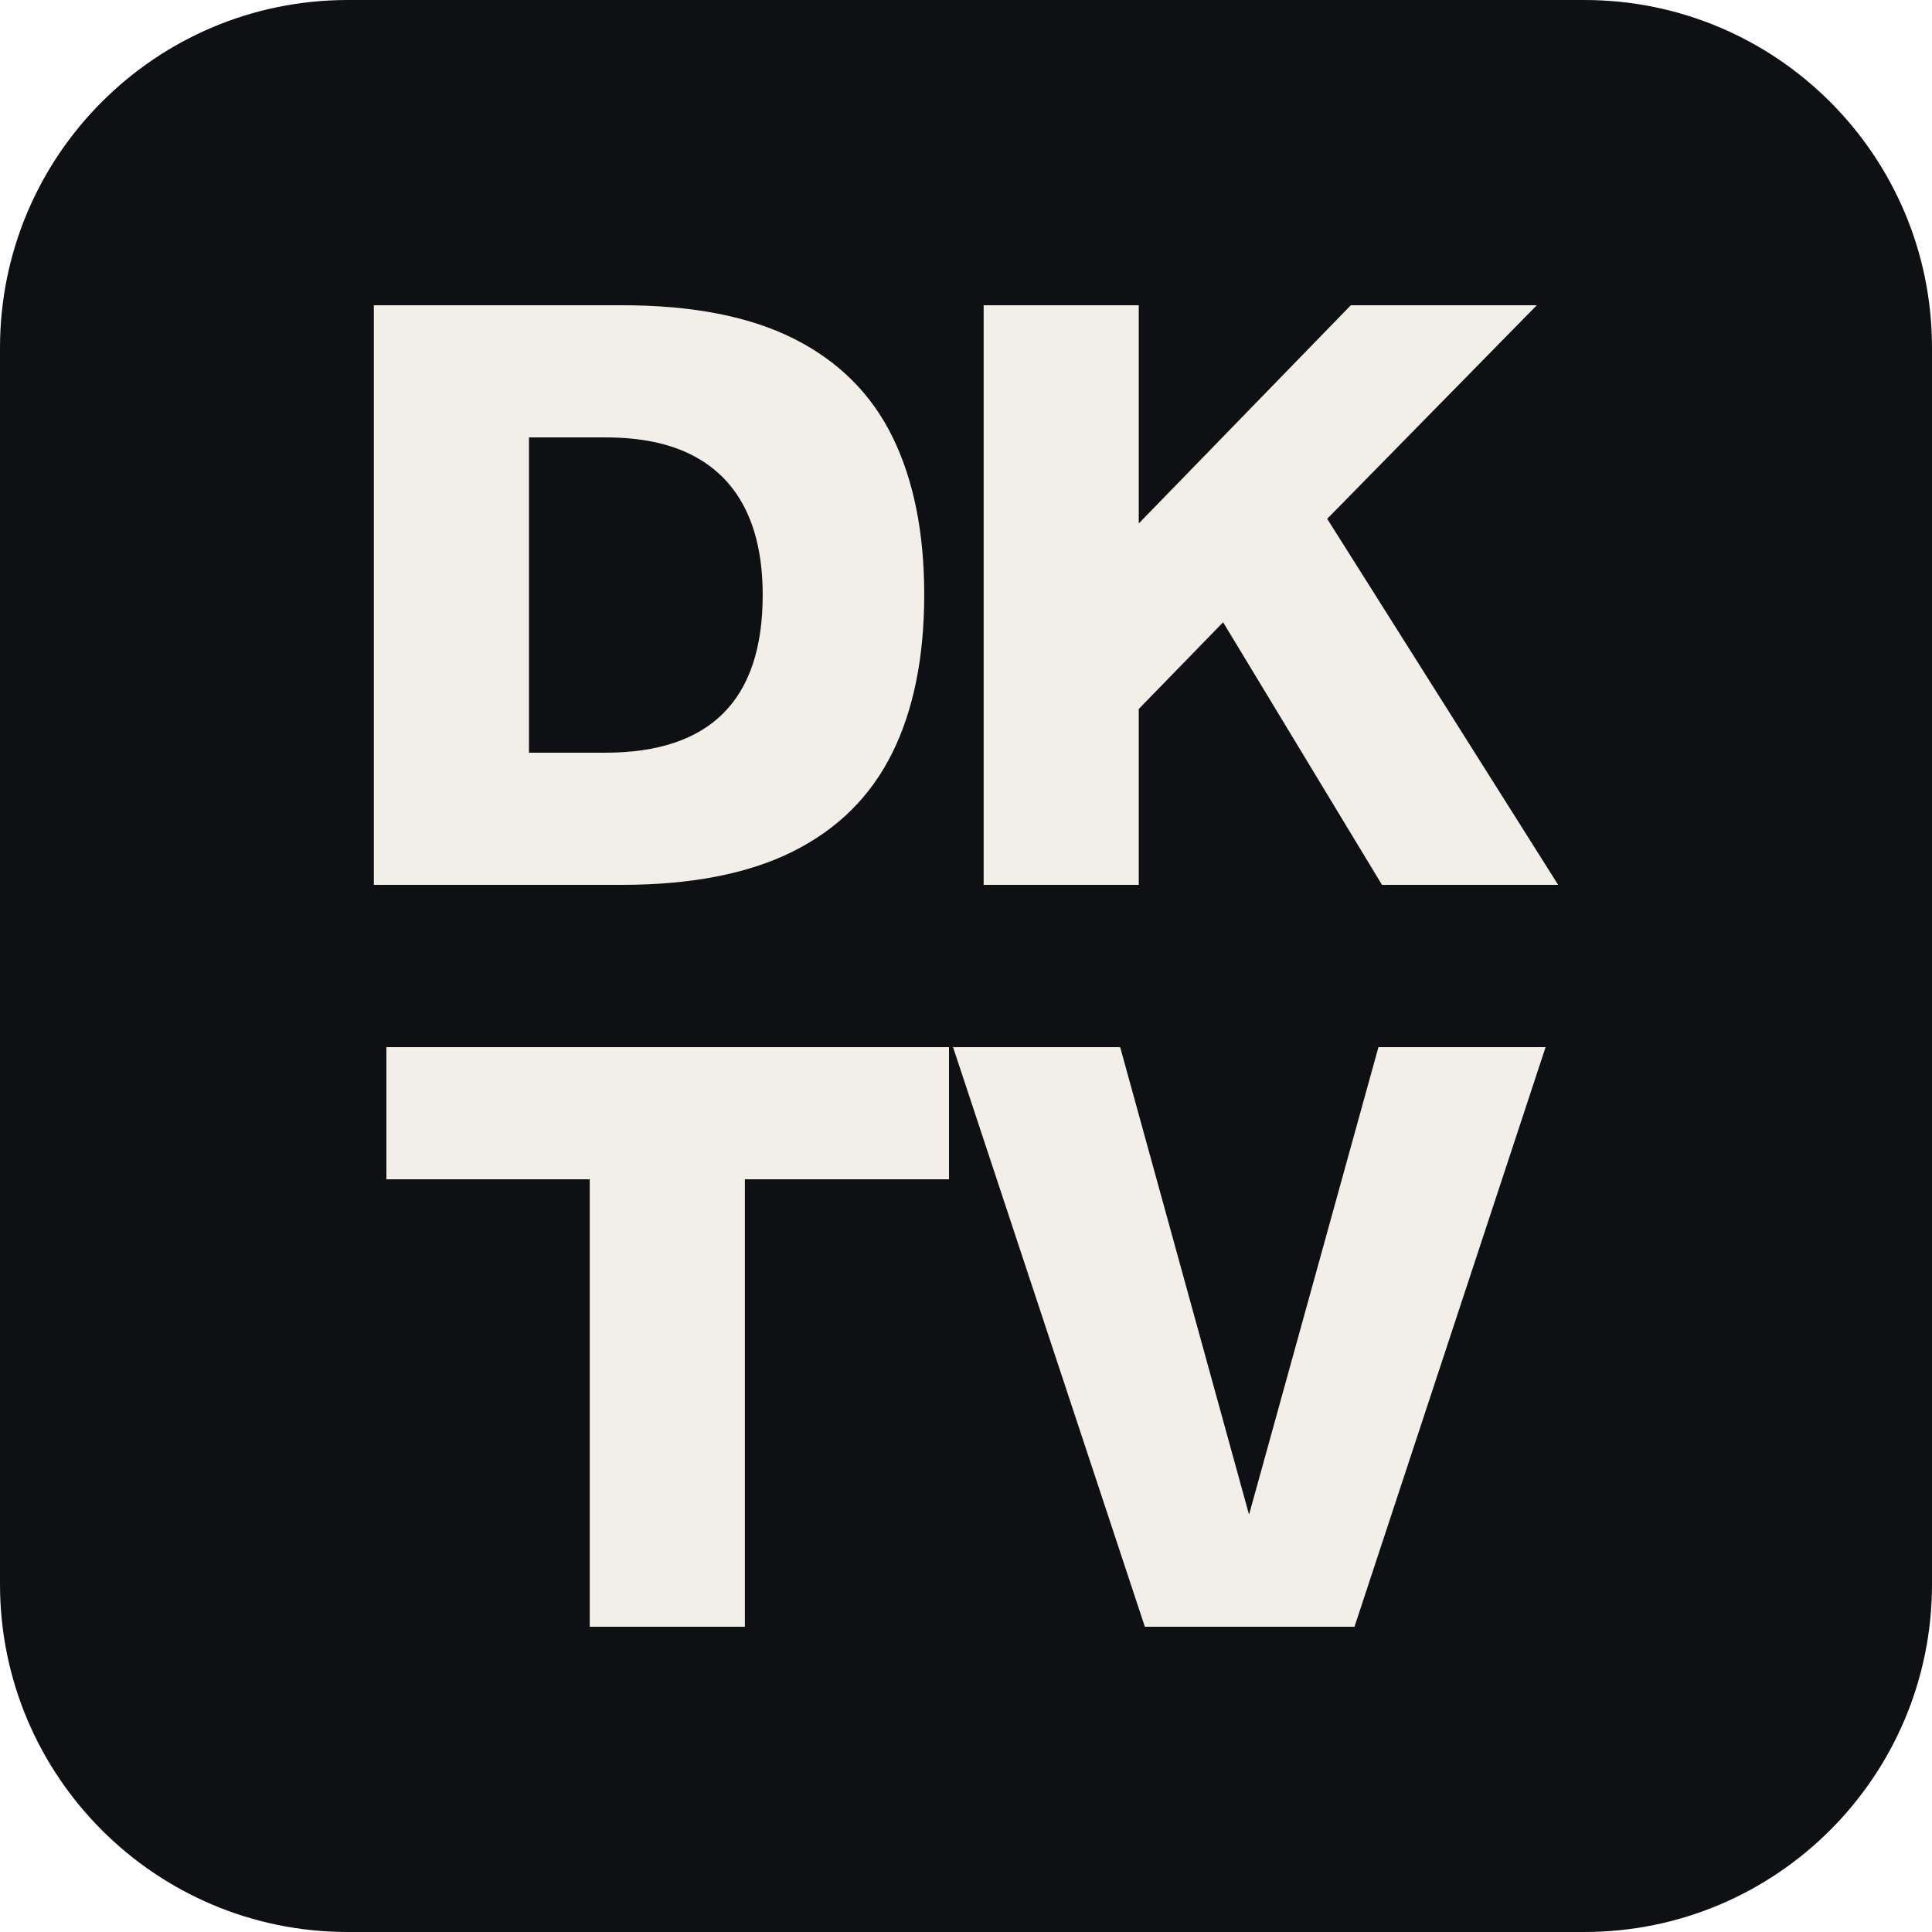
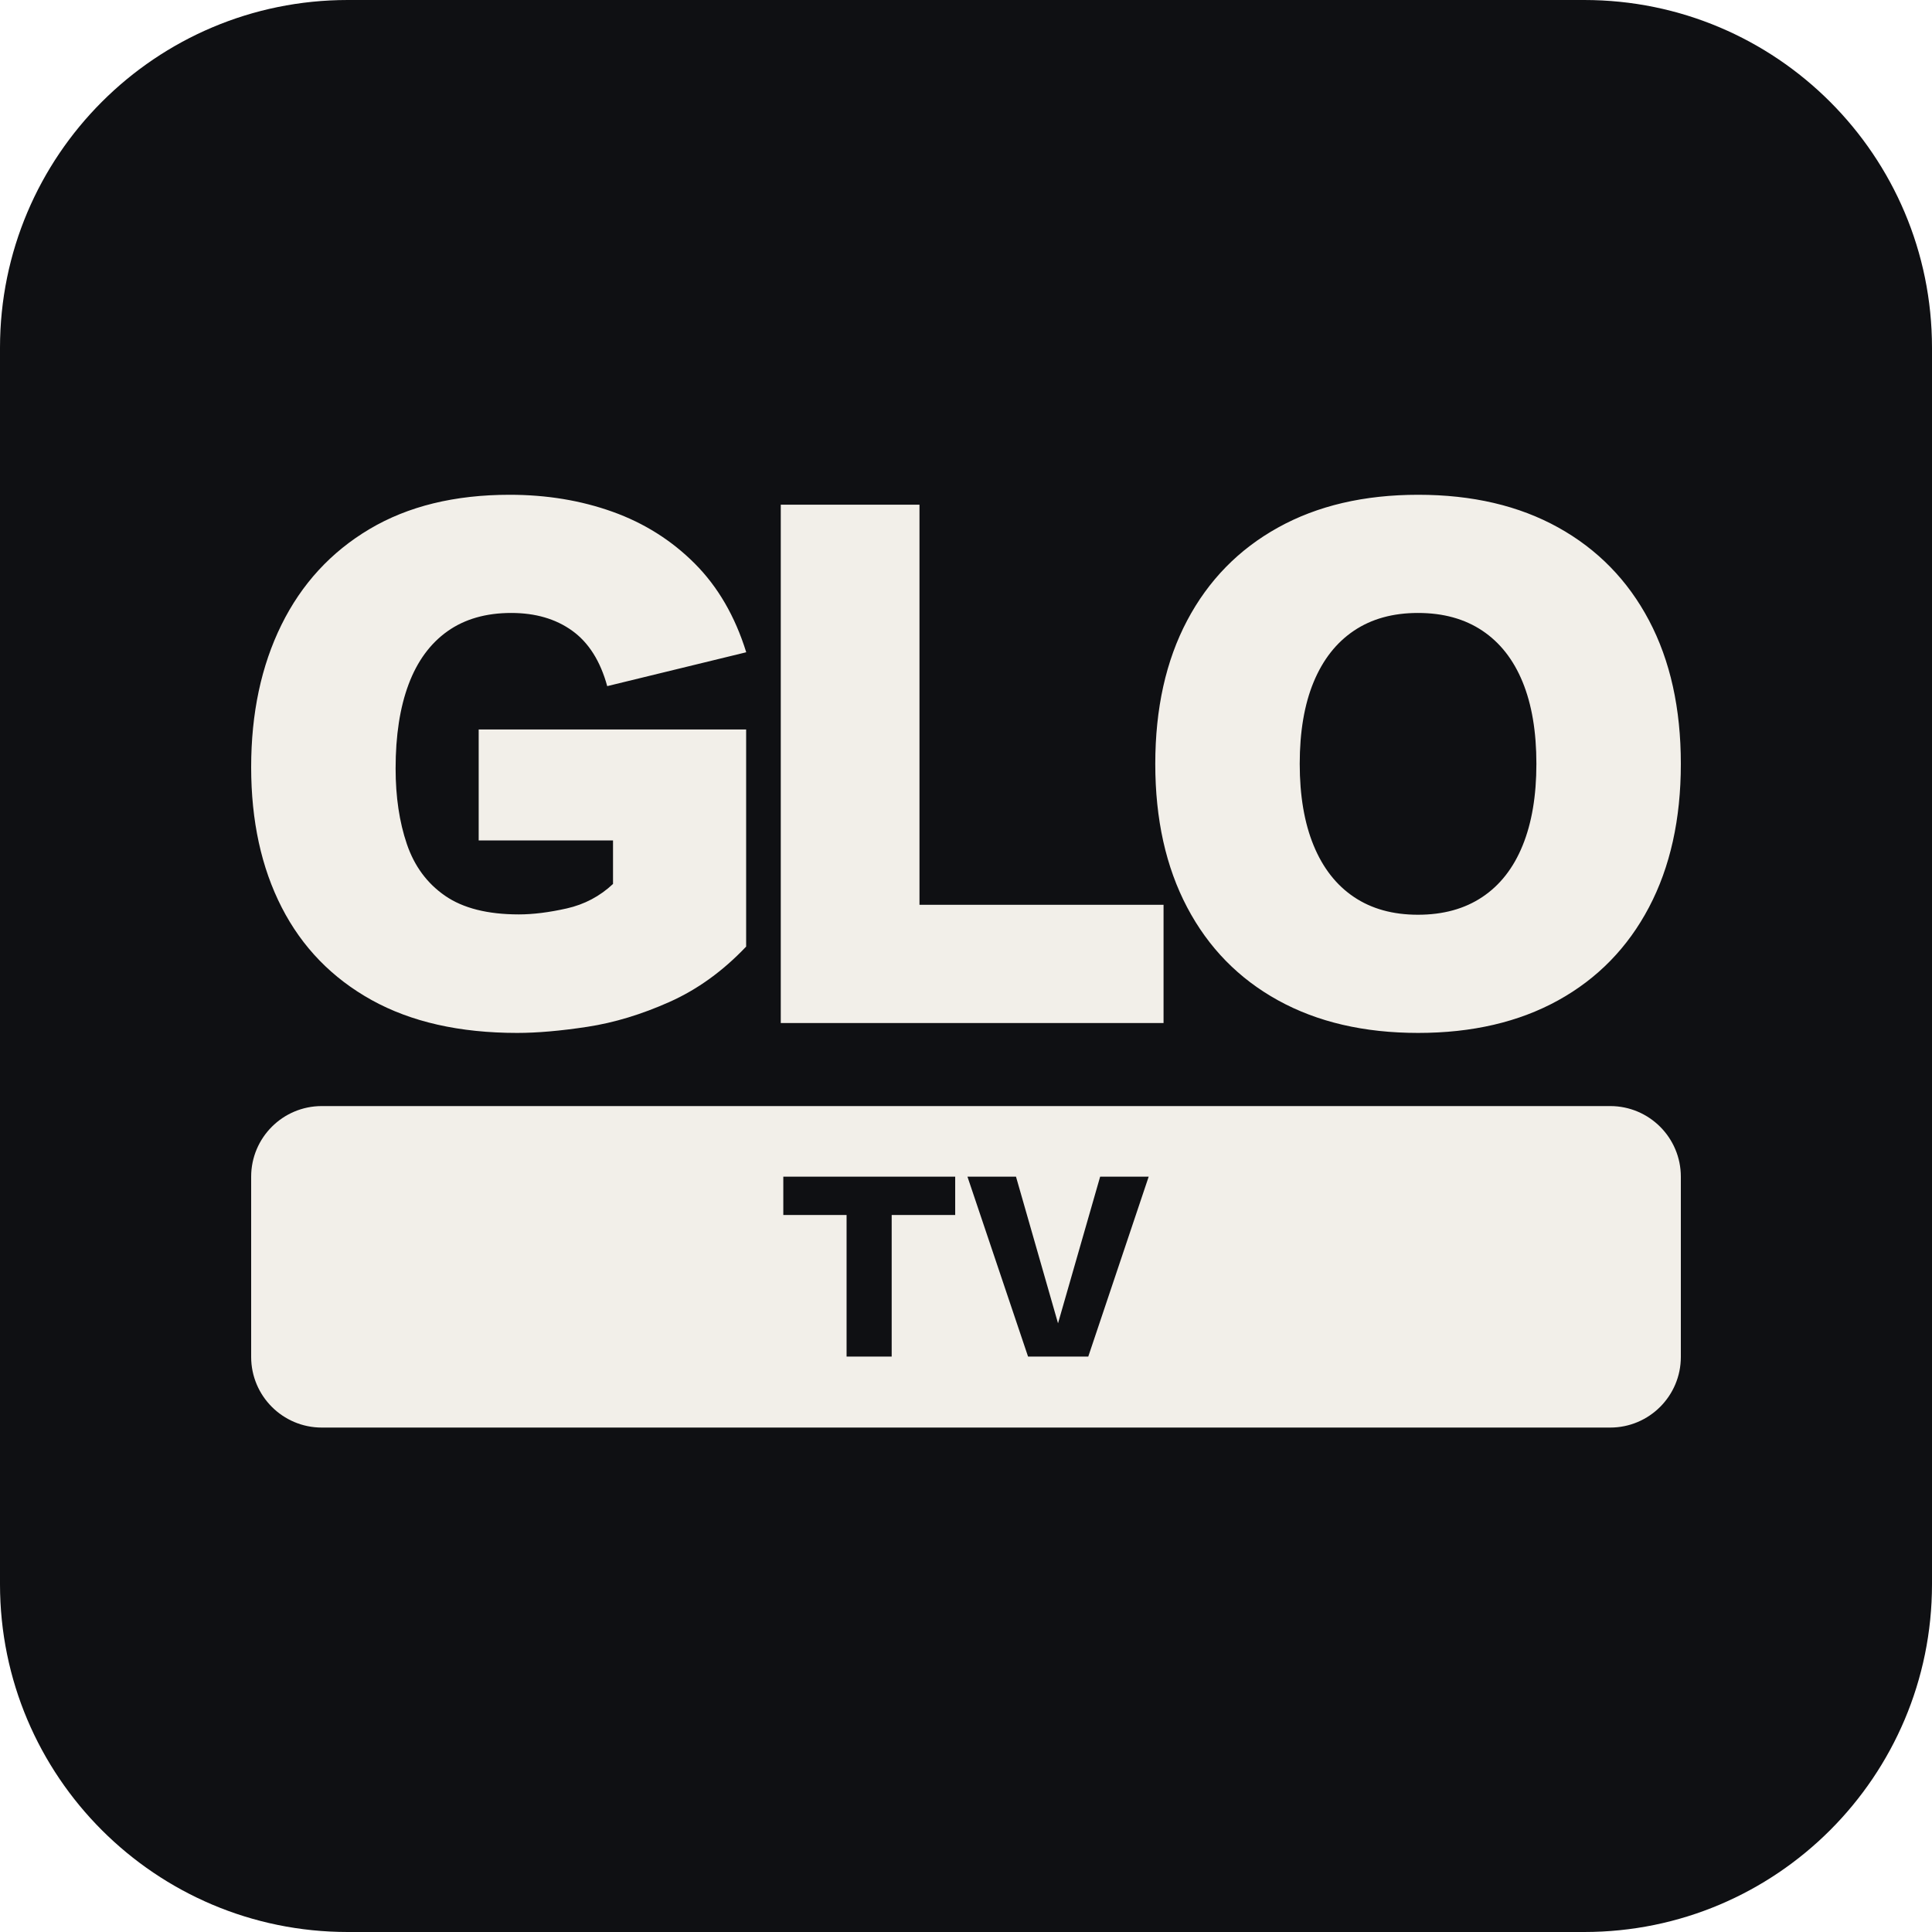
<svg xmlns="http://www.w3.org/2000/svg" viewBox="0 0 64 64">
  <rect width="64" height="64" rx="11.52" fill="#0f1013" />
-   <path fill="#f2efe9" d="M12.384 29.312V10.112H20.613Q24.107 10.112 26.315 11.229Q28.524 12.346 29.57 14.484Q30.616 16.623 30.616 19.698Q30.616 22.814 29.55 24.956Q28.484 27.098 26.268 28.205Q24.051 29.312 20.595 29.312ZM17.523 24.934H20.045Q25.265 24.934 25.265 19.712Q25.265 18.01 24.684 16.85Q24.104 15.69 22.953 15.09Q21.802 14.49 20.064 14.49H17.523ZM32.585 29.312V10.112H37.723V17.34L44.748 10.112H50.908L43.965 17.186L51.616 29.312H45.78L40.517 20.613L37.723 23.486V29.312Z M19.536 53.888V39.066H12.8V34.688H31.437V39.066H24.675V53.888ZM37.925 53.888 31.571 34.688H37.107L41.534 50.746H41.218L45.663 34.688H51.2L44.869 53.888Z" />
+   <path fill="#f2efe9" d="M17.132 34.217Q14.274 34.217 12.309 33.127Q10.345 32.036 9.332 30.059Q8.32 28.083 8.32 25.413Q8.32 22.736 9.322 20.701Q10.325 18.666 12.238 17.528Q14.152 16.39 16.883 16.39Q18.719 16.39 20.29 16.952Q21.861 17.514 23.013 18.667Q24.165 19.82 24.72 21.607L20.115 22.729Q19.773 21.482 18.955 20.894Q18.137 20.305 16.935 20.305Q15.678 20.305 14.821 20.913Q13.965 21.522 13.535 22.67Q13.105 23.818 13.105 25.456Q13.105 26.865 13.478 27.961Q13.851 29.057 14.744 29.674Q15.636 30.291 17.187 30.291Q17.893 30.291 18.774 30.093Q19.655 29.894 20.307 29.282V26.742L22.119 27.841H15.857V24.165H24.717V31.357Q23.565 32.572 22.177 33.191Q20.79 33.81 19.46 34.014Q18.129 34.217 17.132 34.217ZM25.864 33.889V16.719H30.459V29.973H38.544V33.889ZM46.978 34.217Q44.294 34.217 42.338 33.138Q40.381 32.059 39.326 30.057Q38.27 28.054 38.27 25.308Q38.27 22.551 39.326 20.555Q40.382 18.559 42.338 17.475Q44.293 16.39 46.98 16.39Q49.667 16.39 51.619 17.474Q53.572 18.558 54.626 20.553Q55.68 22.548 55.68 25.304Q55.68 28.051 54.625 30.055Q53.569 32.059 51.616 33.138Q49.662 34.217 46.978 34.217ZM46.972 30.302Q48.227 30.302 49.105 29.714Q49.984 29.127 50.439 28.008Q50.895 26.889 50.895 25.302Q50.895 23.706 50.439 22.593Q49.984 21.481 49.105 20.893Q48.227 20.305 46.972 20.305Q45.725 20.305 44.851 20.893Q43.977 21.481 43.516 22.593Q43.055 23.706 43.055 25.302Q43.055 26.889 43.516 28.008Q43.977 29.127 44.851 29.714Q45.725 30.302 46.972 30.302Z" />
+   <rect x="8.32" y="36.64" width="47.36" height="10.65" rx="2.34" fill="#f2efe9" />
+   <path fill="#0f1013" d="M28.044 44.939V40.248H25.948V38.978H31.642V40.248H29.538V44.939ZM34.056 44.939 32.048 38.978H33.656L35.101 44.019H34.996L36.444 38.978H38.052L36.05 44.939Z" />
</svg>
